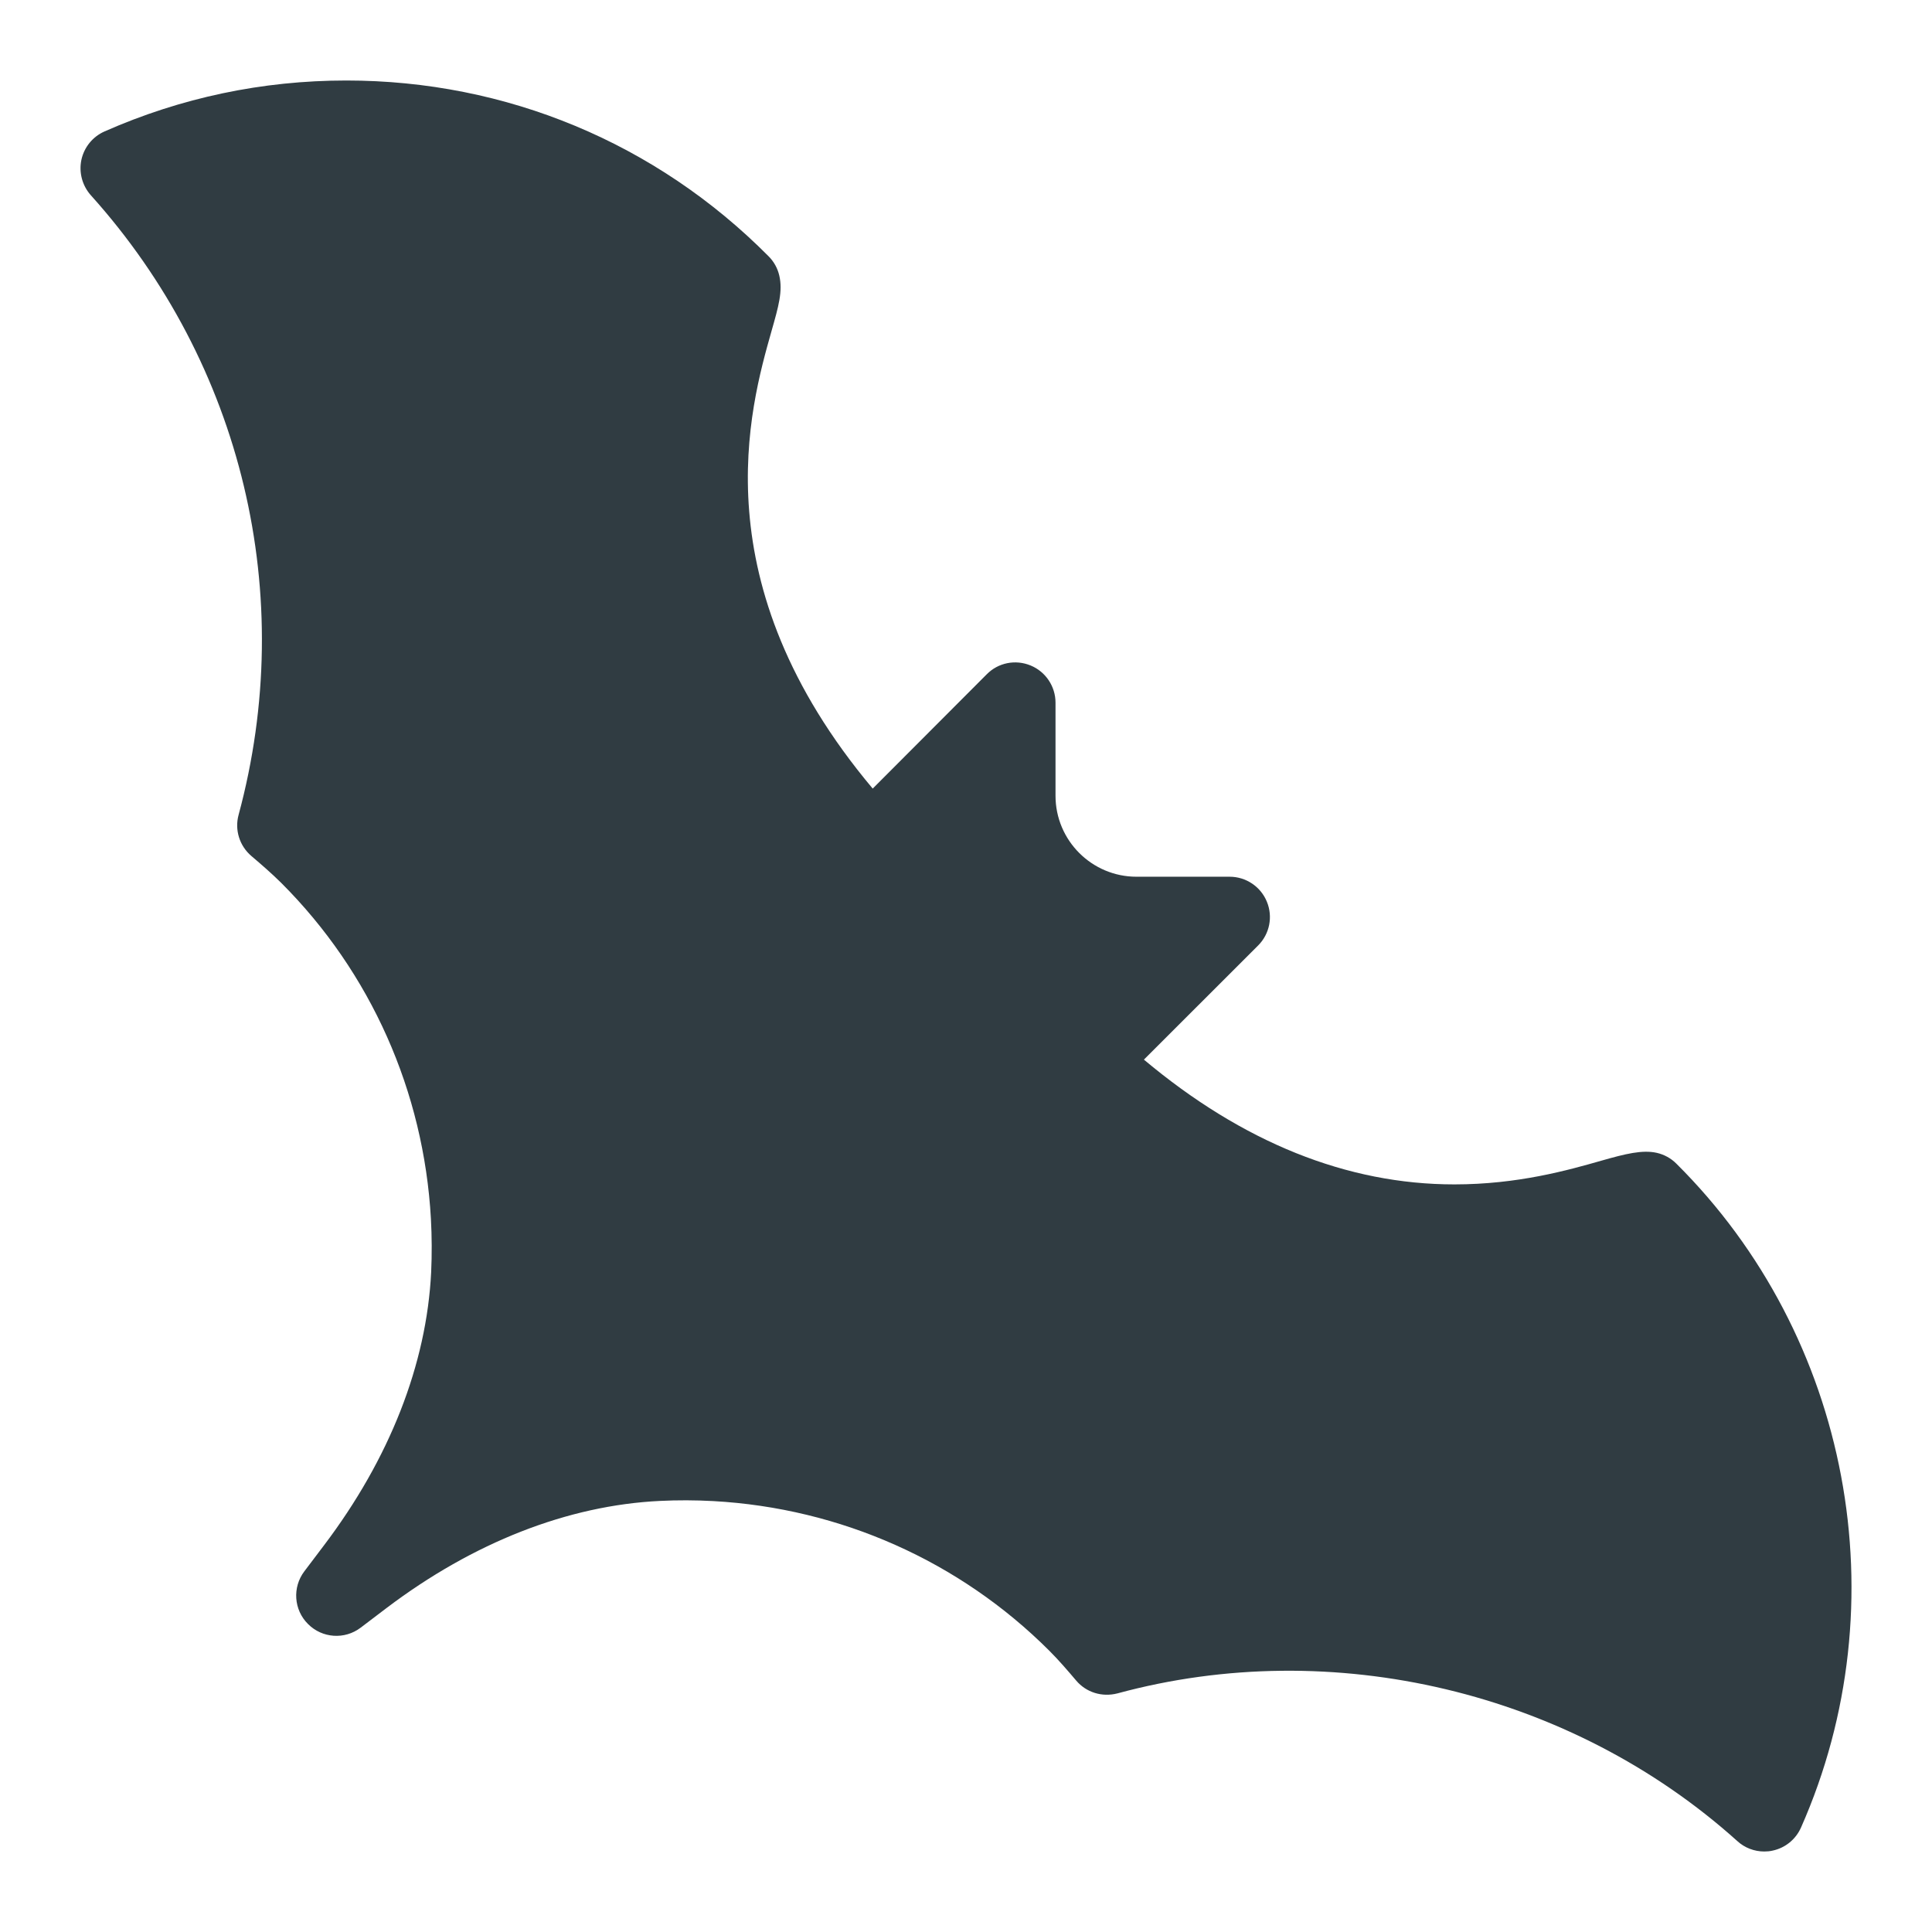
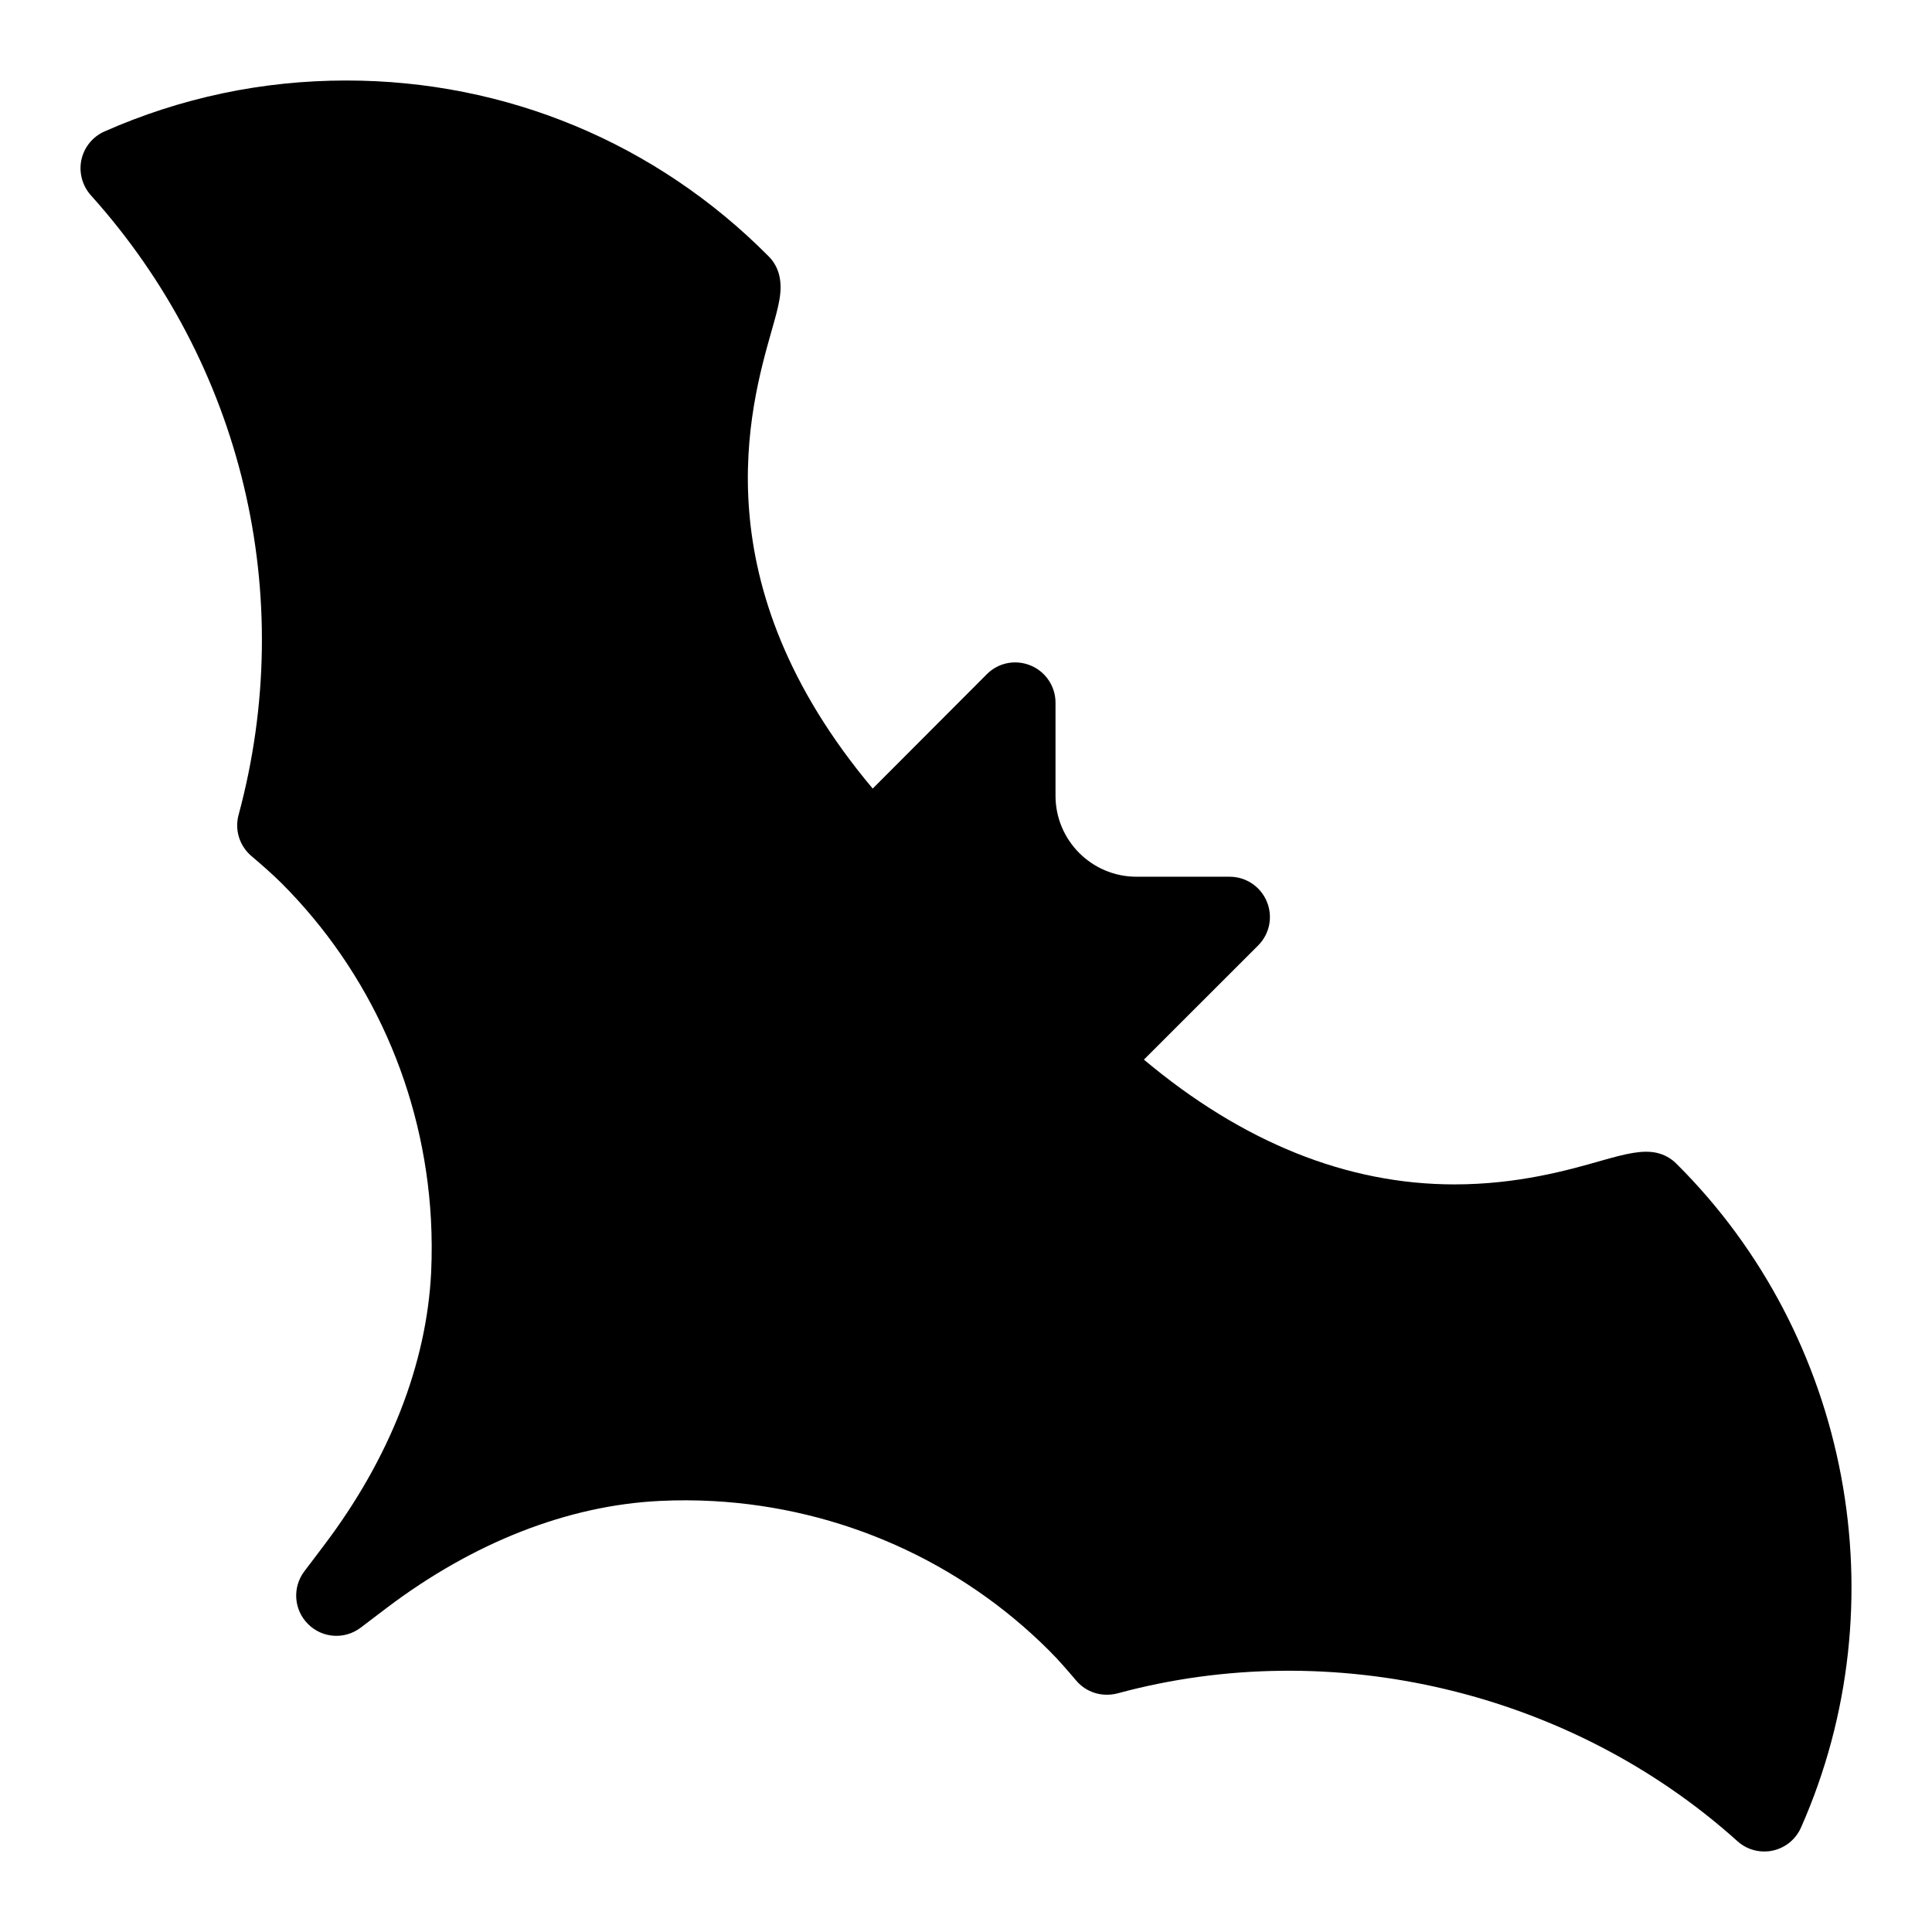
<svg xmlns="http://www.w3.org/2000/svg" id="Layer_1" style="enable-background:new 0 0 24 24;" version="1.1" viewBox="0 0 24 24" xml:space="preserve">
-   <path d="M20.823,14.454c-0.066-0.066-0.15-0.112-0.242-0.133  c-0.179-0.04-0.389,0.012-0.687,0.097c-0.413,0.118-1.038,0.295-1.827,0.295c-1.334,0-2.631-0.522-3.857-1.55l1.419-1.418  c0.143-0.143,0.186-0.358,0.108-0.545c-0.077-0.187-0.26-0.309-0.462-0.309h-1.157c-0.555,0-1.006-0.451-1.006-1.006V8.729  c0-0.202-0.122-0.385-0.309-0.462c-0.189-0.078-0.403-0.035-0.545,0.109l-1.417,1.42C8.696,7.242,9.314,5.065,9.584,4.113  c0.088-0.309,0.141-0.495,0.097-0.688C9.66,3.333,9.614,3.25,9.548,3.184C8.15,1.775,6.287,1,4.302,1  C3.259,1,2.249,1.213,1.298,1.633C1.151,1.698,1.045,1.829,1.011,1.986c-0.033,0.156,0.011,0.32,0.117,0.439  C3.014,4.521,3.7,7.398,2.964,10.122c-0.051,0.187,0.011,0.385,0.158,0.511c0.127,0.108,0.254,0.218,0.373,0.336  c1.111,1.11,1.77,2.592,1.858,4.172c0.012,0.221,0.013,0.442,0.003,0.662C5.3,16.946,4.84,18.121,4.023,19.199l-0.242,0.32  c-0.151,0.199-0.132,0.479,0.045,0.655c0.176,0.177,0.455,0.197,0.655,0.045l0.32-0.243c1.078-0.816,2.254-1.276,3.397-1.331  c0.221-0.011,0.441-0.01,0.662,0.002c1.58,0.087,3.062,0.747,4.174,1.858c0.119,0.119,0.228,0.246,0.335,0.372  c0.125,0.147,0.32,0.208,0.512,0.159c2.674-0.726,5.633-0.024,7.7,1.834C21.673,22.955,21.794,23,21.916,23  c0.035,0,0.07-0.003,0.104-0.011c0.157-0.033,0.288-0.14,0.353-0.287C23.607,19.913,22.983,16.598,20.823,14.454z" id="XMLID_54_" style="fill:#303C42;" />
+   <path d="M20.823,14.454c-0.066-0.066-0.15-0.112-0.242-0.133  c-0.179-0.04-0.389,0.012-0.687,0.097c-0.413,0.118-1.038,0.295-1.827,0.295c-1.334,0-2.631-0.522-3.857-1.55l1.419-1.418  c0.143-0.143,0.186-0.358,0.108-0.545c-0.077-0.187-0.26-0.309-0.462-0.309h-1.157c-0.555,0-1.006-0.451-1.006-1.006V8.729  c0-0.202-0.122-0.385-0.309-0.462c-0.189-0.078-0.403-0.035-0.545,0.109l-1.417,1.42C8.696,7.242,9.314,5.065,9.584,4.113  c0.088-0.309,0.141-0.495,0.097-0.688C9.66,3.333,9.614,3.25,9.548,3.184C8.15,1.775,6.287,1,4.302,1  C3.259,1,2.249,1.213,1.298,1.633C1.151,1.698,1.045,1.829,1.011,1.986c-0.033,0.156,0.011,0.32,0.117,0.439  C3.014,4.521,3.7,7.398,2.964,10.122c-0.051,0.187,0.011,0.385,0.158,0.511c0.127,0.108,0.254,0.218,0.373,0.336  c1.111,1.11,1.77,2.592,1.858,4.172c0.012,0.221,0.013,0.442,0.003,0.662C5.3,16.946,4.84,18.121,4.023,19.199l-0.242,0.32  c-0.151,0.199-0.132,0.479,0.045,0.655c0.176,0.177,0.455,0.197,0.655,0.045l0.32-0.243c1.078-0.816,2.254-1.276,3.397-1.331  c0.221-0.011,0.441-0.01,0.662,0.002c1.58,0.087,3.062,0.747,4.174,1.858c0.119,0.119,0.228,0.246,0.335,0.372  c0.125,0.147,0.32,0.208,0.512,0.159c2.674-0.726,5.633-0.024,7.7,1.834C21.673,22.955,21.794,23,21.916,23  c0.035,0,0.07-0.003,0.104-0.011c0.157-0.033,0.288-0.14,0.353-0.287C23.607,19.913,22.983,16.598,20.823,14.454z" id="XMLID_54_" style="fill:#000000;" />
  <g />
  <g />
  <g />
  <g />
  <g />
  <g />
  <g />
  <g />
  <g />
  <g />
  <g />
  <g />
  <g />
  <g />
  <g />
</svg>
